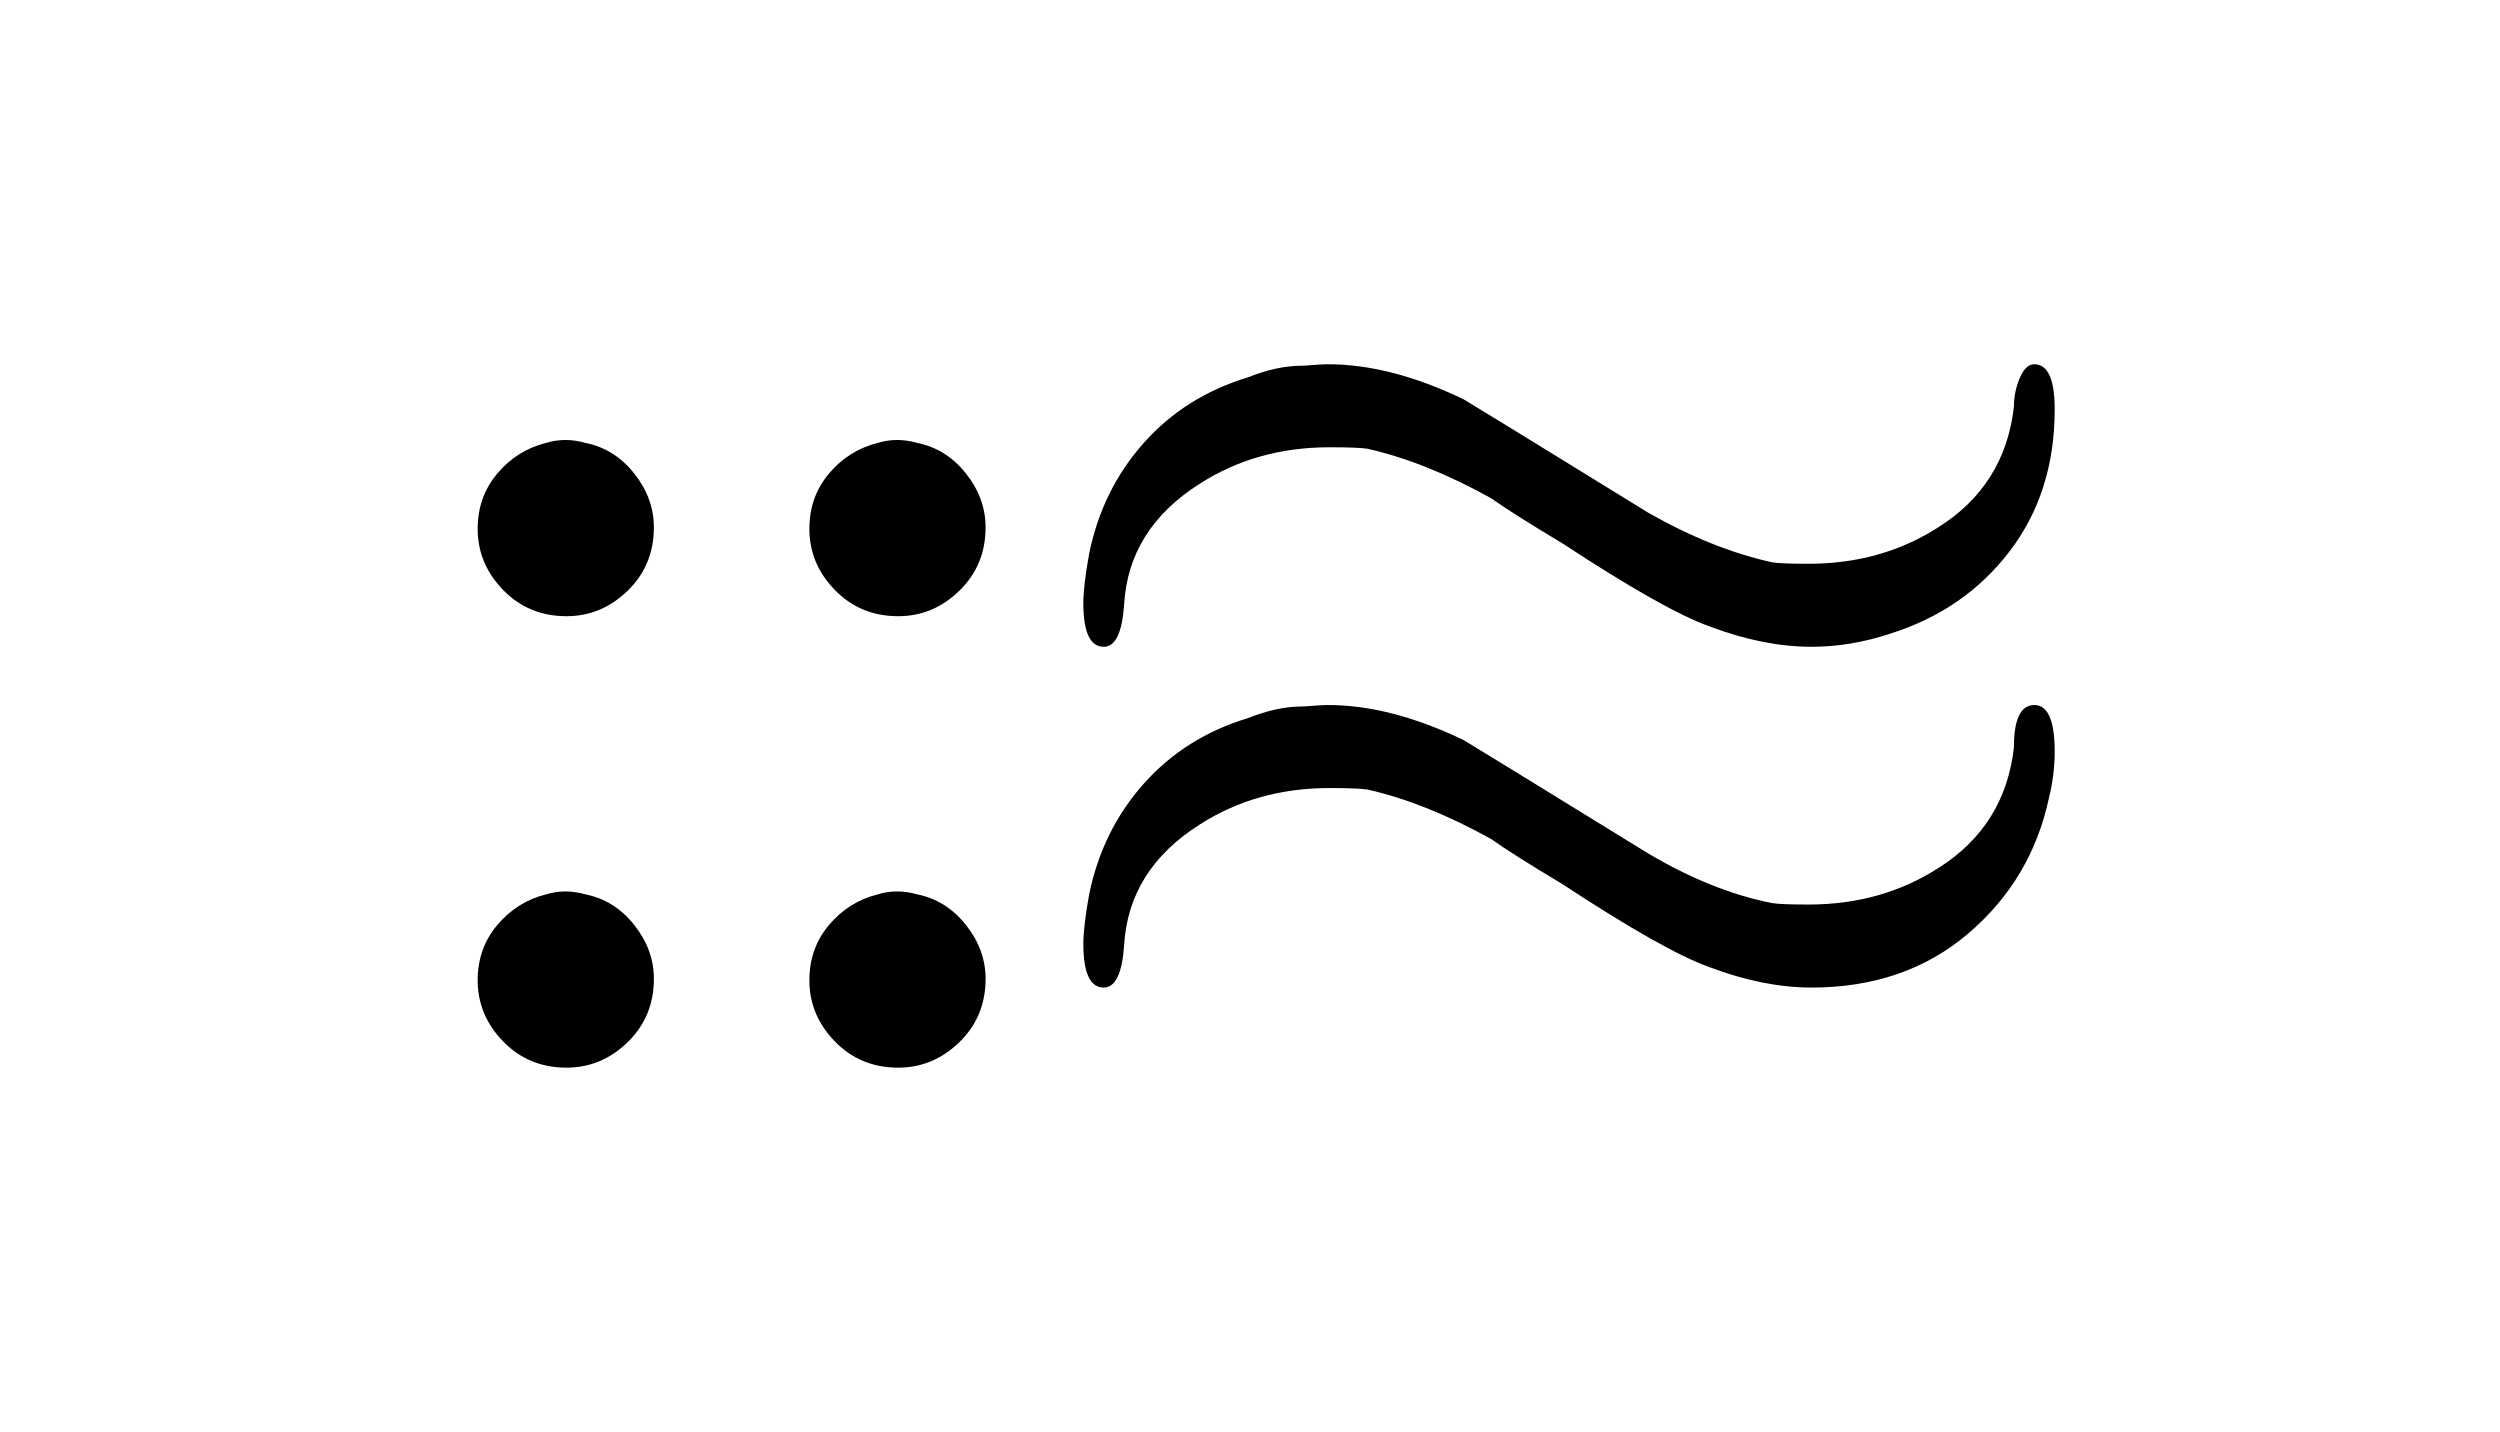
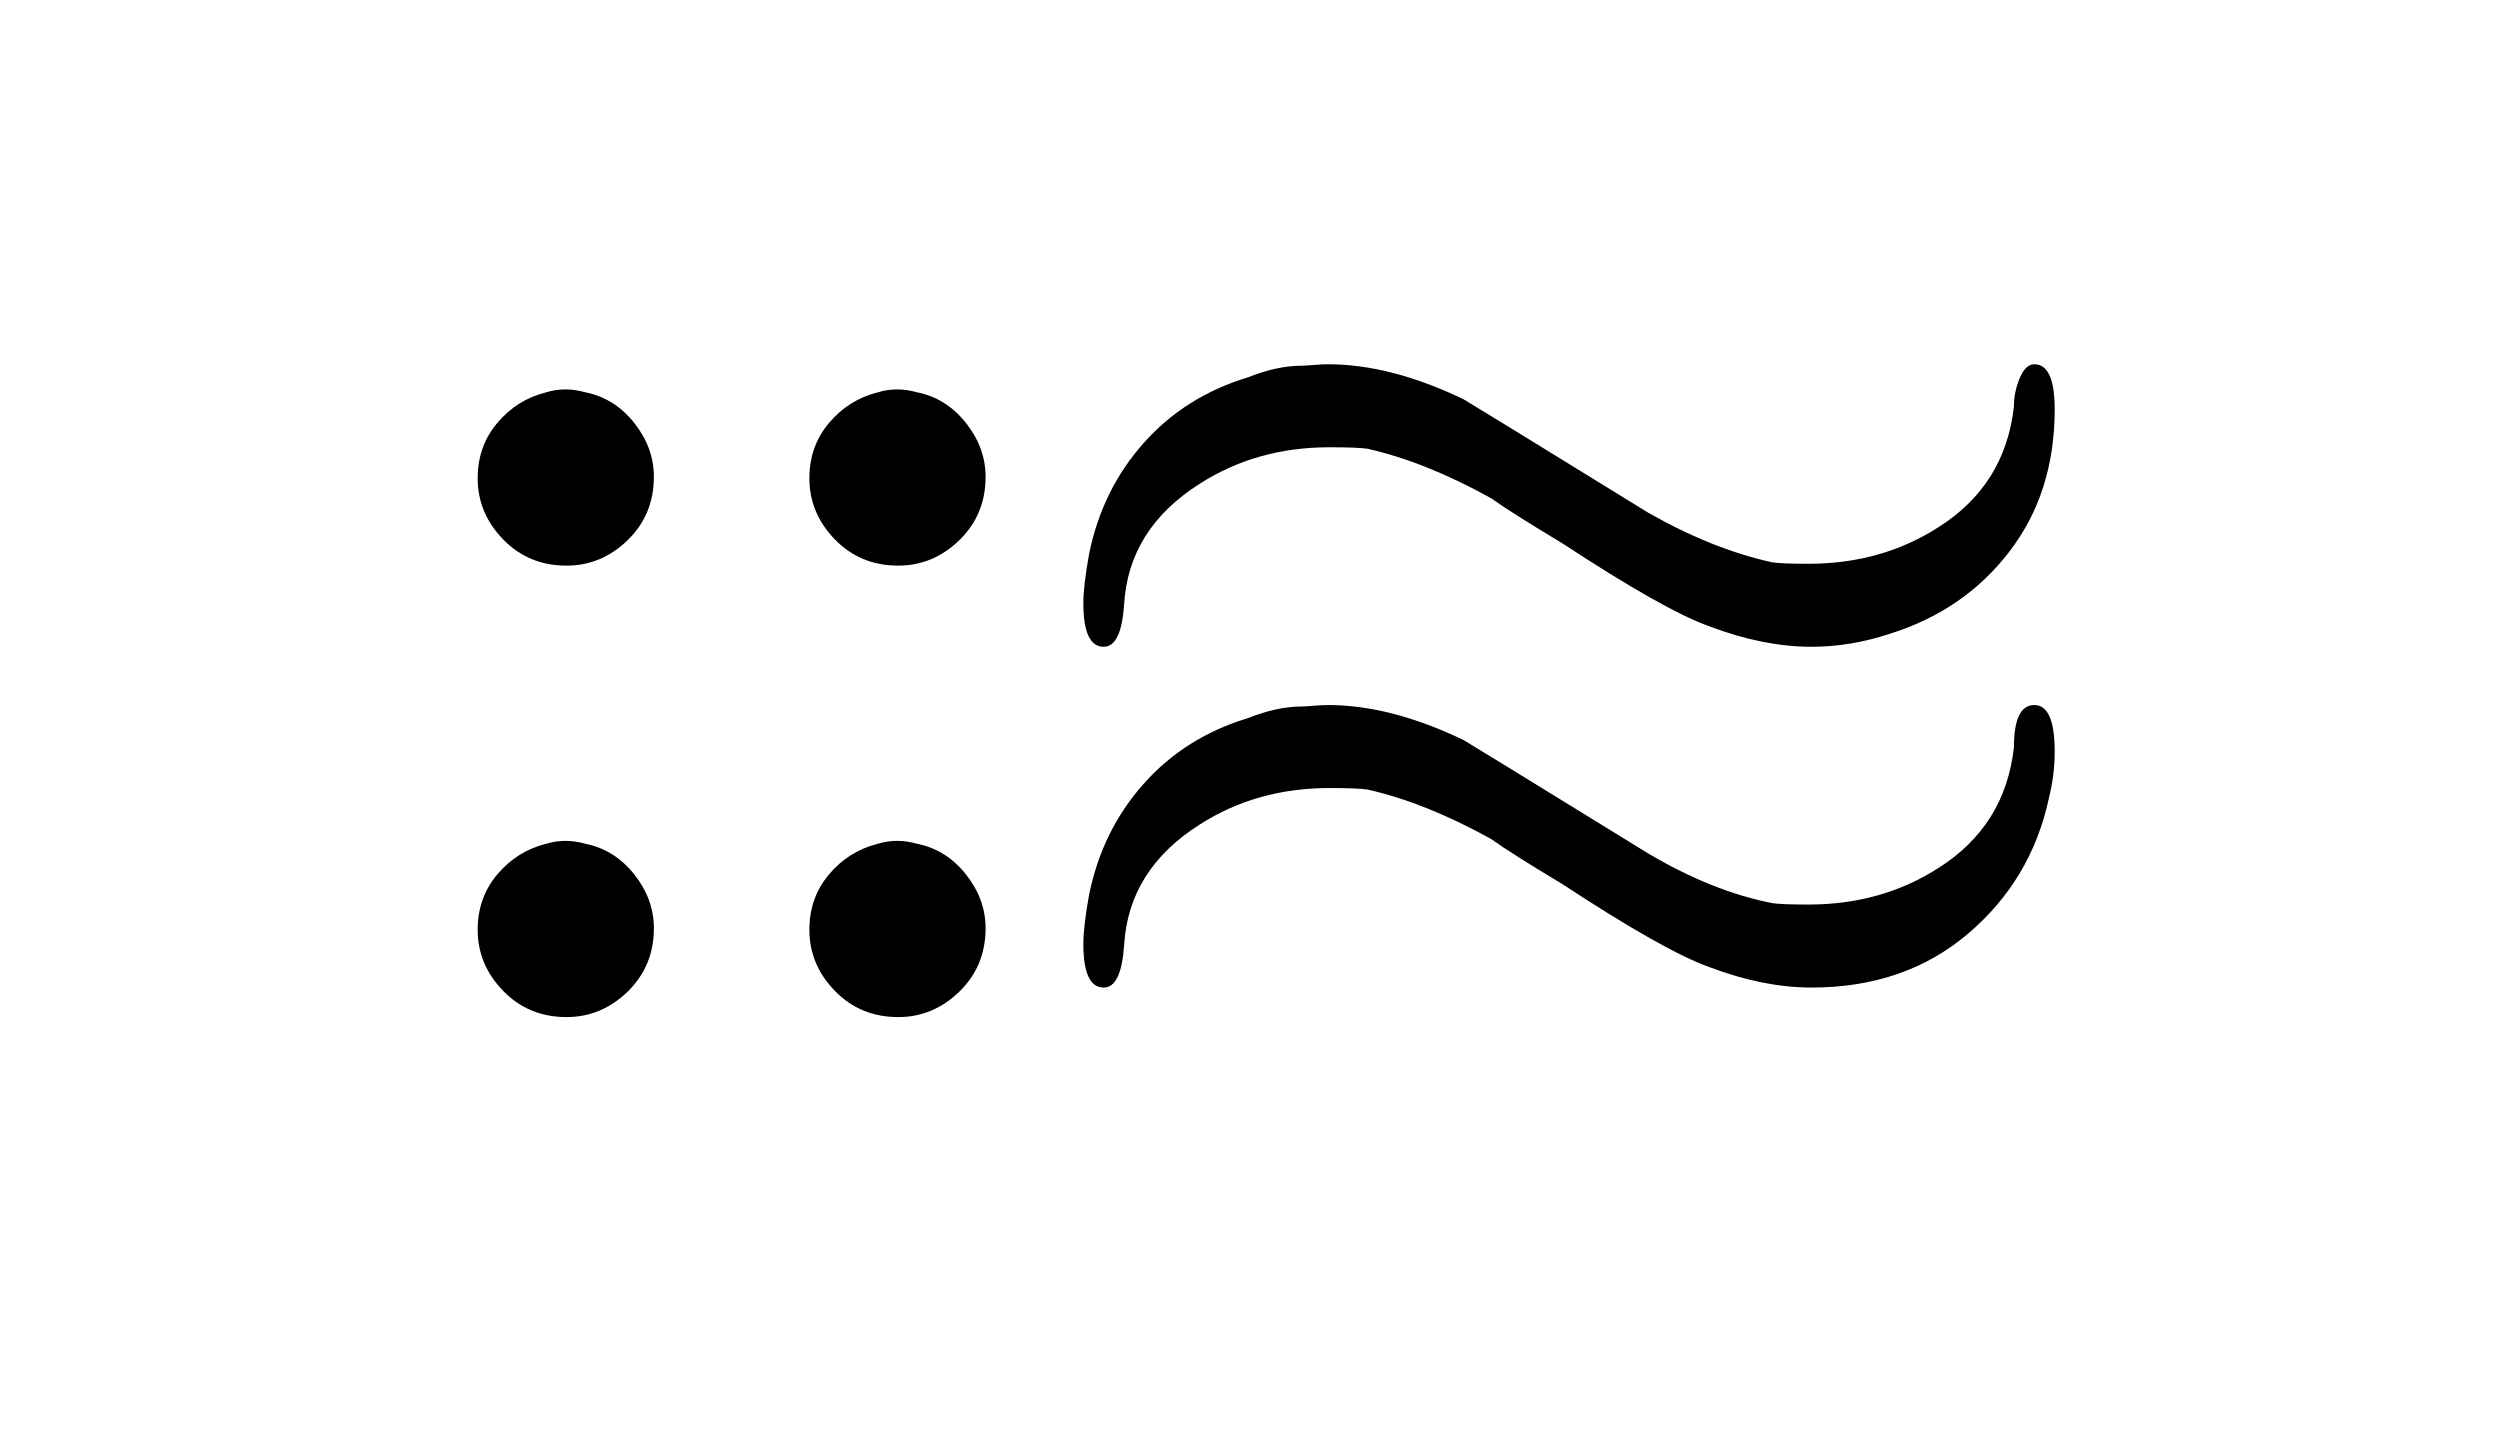
<svg xmlns="http://www.w3.org/2000/svg" viewBox="0 0 68.667 39.325" width="68.667" height="39.325">
-   <path d="M15.56 16.925 Q14.52 16.925 13.82 16.205 Q13.12 15.485 13.12 14.525 Q13.12 13.645 13.66 13.005 Q14.2 12.365 15 12.165 Q15.52 12.005 16.08 12.165 Q16.88 12.325 17.42 13.005 Q17.96 13.685 17.96 14.485 Q17.96 15.525 17.24 16.225 Q16.52 16.925 15.56 16.925 L15.56 16.925 Z M15.56 29.325 Q14.52 29.325 13.82 28.605 Q13.12 27.885 13.12 26.925 Q13.12 26.045 13.66 25.405 Q14.2 24.765 15 24.565 Q15.52 24.405 16.08 24.565 Q16.88 24.725 17.42 25.405 Q17.96 26.085 17.96 26.885 Q17.96 27.925 17.24 28.625 Q16.52 29.325 15.56 29.325 L15.56 29.325 Z" fill="rgba(0,0,0,1)" fill-rule="evenodd" stroke="none" />
-   <path d="M24.671 16.925 Q23.631 16.925 22.931 16.205 Q22.231 15.485 22.231 14.525 Q22.231 13.645 22.771 13.005 Q23.311 12.365 24.111 12.165 Q24.631 12.005 25.191 12.165 Q25.991 12.325 26.531 13.005 Q27.071 13.685 27.071 14.485 Q27.071 15.525 26.351 16.225 Q25.631 16.925 24.671 16.925 L24.671 16.925 Z M24.671 29.325 Q23.631 29.325 22.931 28.605 Q22.231 27.885 22.231 26.925 Q22.231 26.045 22.771 25.405 Q23.311 24.765 24.111 24.565 Q24.631 24.405 25.191 24.565 Q25.991 24.725 26.531 25.405 Q27.071 26.085 27.071 26.885 Q27.071 27.925 26.351 28.625 Q25.631 29.325 24.671 29.325 L24.671 29.325 Z" fill="rgba(0,0,0,1)" fill-rule="evenodd" stroke="none" />
+   <path d="M15.56 15.536 Q14.52 15.536 13.82 14.816 Q13.12 14.096 13.12 13.136 Q13.12 12.256 13.66 11.616 Q14.2 10.976 15 10.776 Q15.52 10.616 16.08 10.776 Q16.88 10.936 17.42 11.616 Q17.96 12.296 17.96 13.096 Q17.96 14.136 17.24 14.836 Q16.52 15.536 15.56 15.536 L15.56 15.536 Z M15.56 27.936 Q14.52 27.936 13.82 27.216 Q13.12 26.496 13.12 25.536 Q13.12 24.656 13.66 24.016 Q14.2 23.376 15 23.176 Q15.52 23.016 16.08 23.176 Q16.88 23.336 17.42 24.016 Q17.96 24.696 17.96 25.496 Q17.96 26.536 17.24 27.236 Q16.52 27.936 15.56 27.936 L15.56 27.936 Z" fill="rgba(0,0,0,1)" fill-rule="evenodd" stroke="none" />
+   <path d="M24.671 15.536 Q23.631 15.536 22.931 14.816 Q22.231 14.096 22.231 13.136 Q22.231 12.256 22.771 11.616 Q23.311 10.976 24.111 10.776 Q24.631 10.616 25.191 10.776 Q25.991 10.936 26.531 11.616 Q27.071 12.296 27.071 13.096 Q27.071 14.136 26.351 14.836 Q25.631 15.536 24.671 15.536 L24.671 15.536 Z M24.671 27.936 Q23.631 27.936 22.931 27.216 Q22.231 26.496 22.231 25.536 Q22.231 24.656 22.771 24.016 Q23.311 23.376 24.111 23.176 Q24.631 23.016 25.191 23.176 Q25.991 23.336 26.531 24.016 Q27.071 24.696 27.071 25.496 Q27.071 26.536 26.351 27.236 Q25.631 27.936 24.671 27.936 L24.671 27.936 Z" fill="rgba(0,0,0,1)" fill-rule="evenodd" stroke="none" />
  <path d="M55.876 10.005 Q56.436 10.005 56.436 11.245 Q56.436 13.525 55.196 15.145 Q53.956 16.765 51.916 17.405 Q50.836 17.765 49.756 17.765 Q48.436 17.765 46.956 17.205 Q45.716 16.765 42.916 14.925 Q41.516 14.085 40.956 13.685 Q39.156 12.685 37.556 12.325 Q37.276 12.285 36.516 12.285 Q34.516 12.285 32.956 13.285 Q30.996 14.525 30.876 16.605 Q30.796 17.765 30.316 17.765 Q29.756 17.765 29.756 16.565 Q29.756 16.085 29.916 15.205 Q30.276 13.445 31.416 12.165 Q32.556 10.885 34.276 10.365 Q35.076 10.045 35.756 10.045 Q35.836 10.045 36.076 10.025 Q36.316 10.005 36.476 10.005 Q38.196 10.005 40.196 10.965 Q40.276 11.005 45.276 14.085 Q47.036 15.085 48.676 15.445 Q48.916 15.485 49.676 15.485 Q51.676 15.485 53.236 14.485 Q55.076 13.325 55.316 11.165 Q55.316 10.765 55.476 10.385 Q55.636 10.005 55.876 10.005 L55.876 10.005 Z M55.876 19.365 Q56.436 19.365 56.436 20.645 Q56.436 21.285 56.276 21.925 Q55.796 24.165 54.056 25.645 Q52.316 27.125 49.756 27.125 Q48.436 27.125 46.956 26.565 Q45.716 26.125 42.916 24.285 Q41.516 23.445 40.956 23.045 Q39.156 22.045 37.556 21.685 Q37.276 21.645 36.516 21.645 Q34.516 21.645 32.956 22.645 Q30.996 23.885 30.876 25.965 Q30.796 27.125 30.316 27.125 Q29.756 27.125 29.756 25.925 Q29.756 25.445 29.916 24.565 Q30.276 22.805 31.416 21.525 Q32.556 20.245 34.276 19.725 Q35.076 19.405 35.756 19.405 Q35.836 19.405 36.076 19.385 Q36.316 19.365 36.476 19.365 Q38.196 19.365 40.196 20.325 Q40.276 20.365 45.276 23.445 Q47.036 24.485 48.676 24.805 Q48.916 24.845 49.676 24.845 Q51.676 24.845 53.236 23.845 Q55.076 22.685 55.316 20.525 Q55.316 19.365 55.876 19.365 L55.876 19.365 Z" fill="rgba(0,0,0,1)" fill-rule="evenodd" stroke="none" />
</svg>
